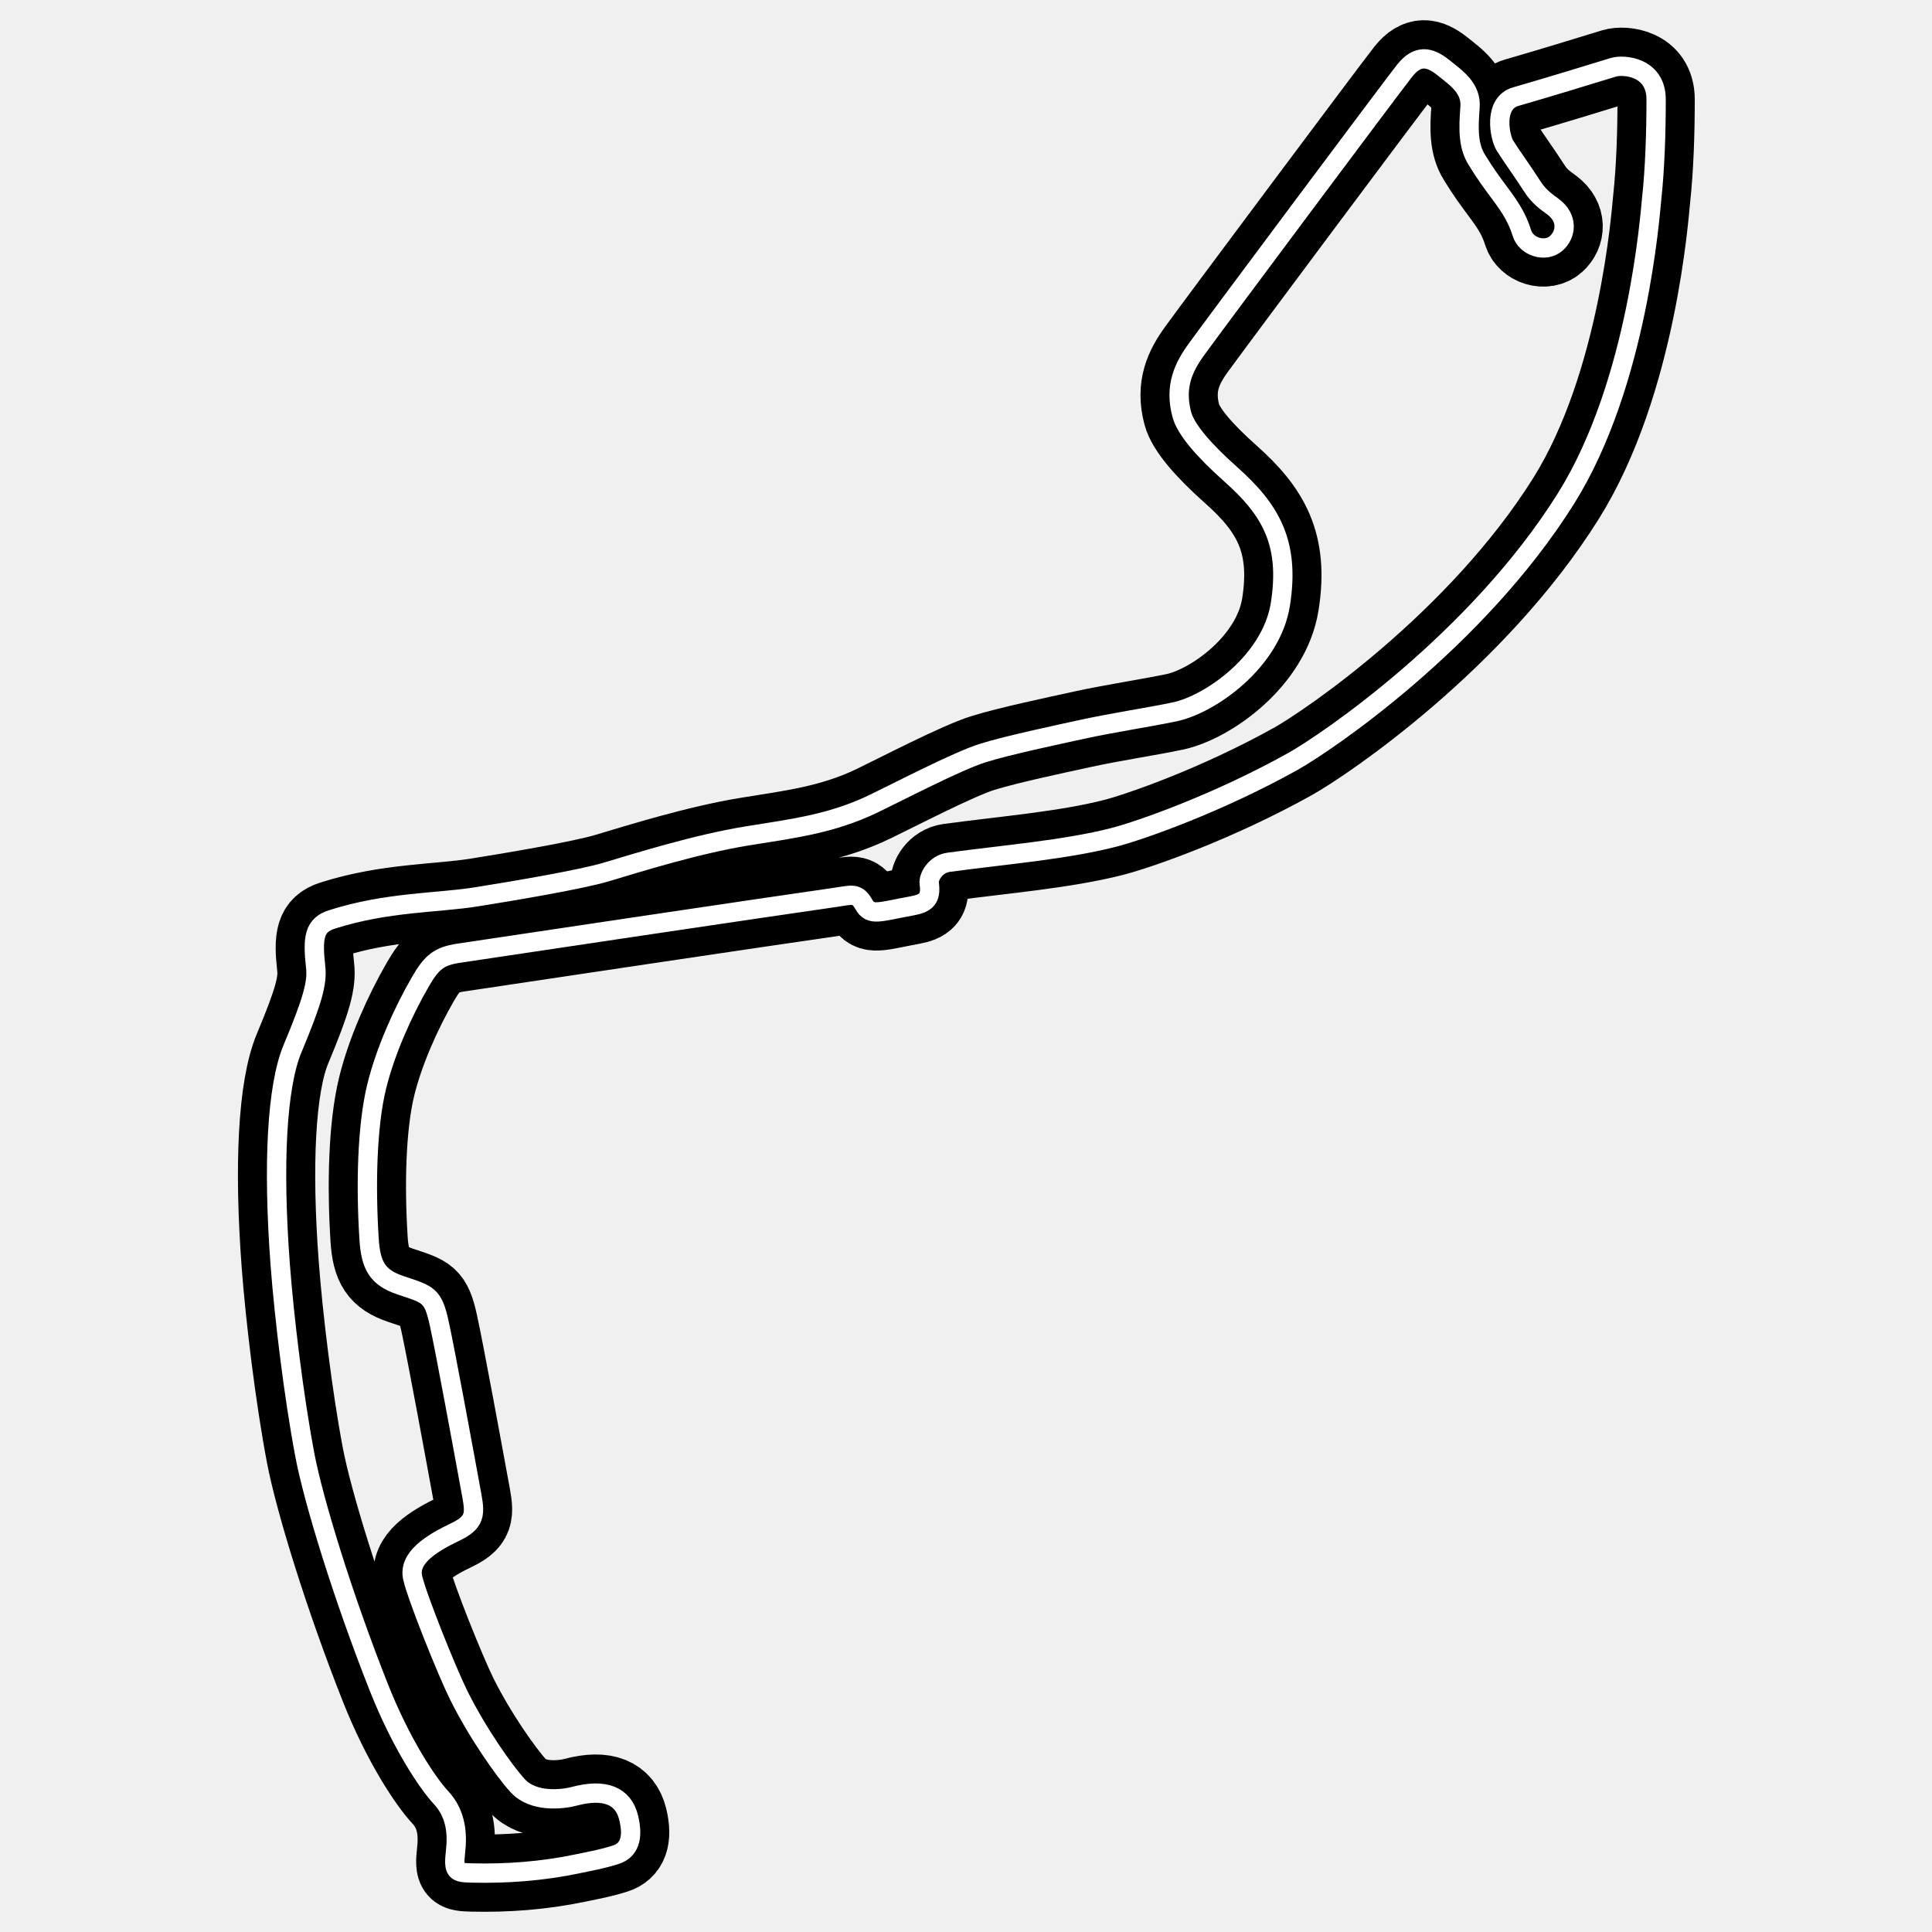
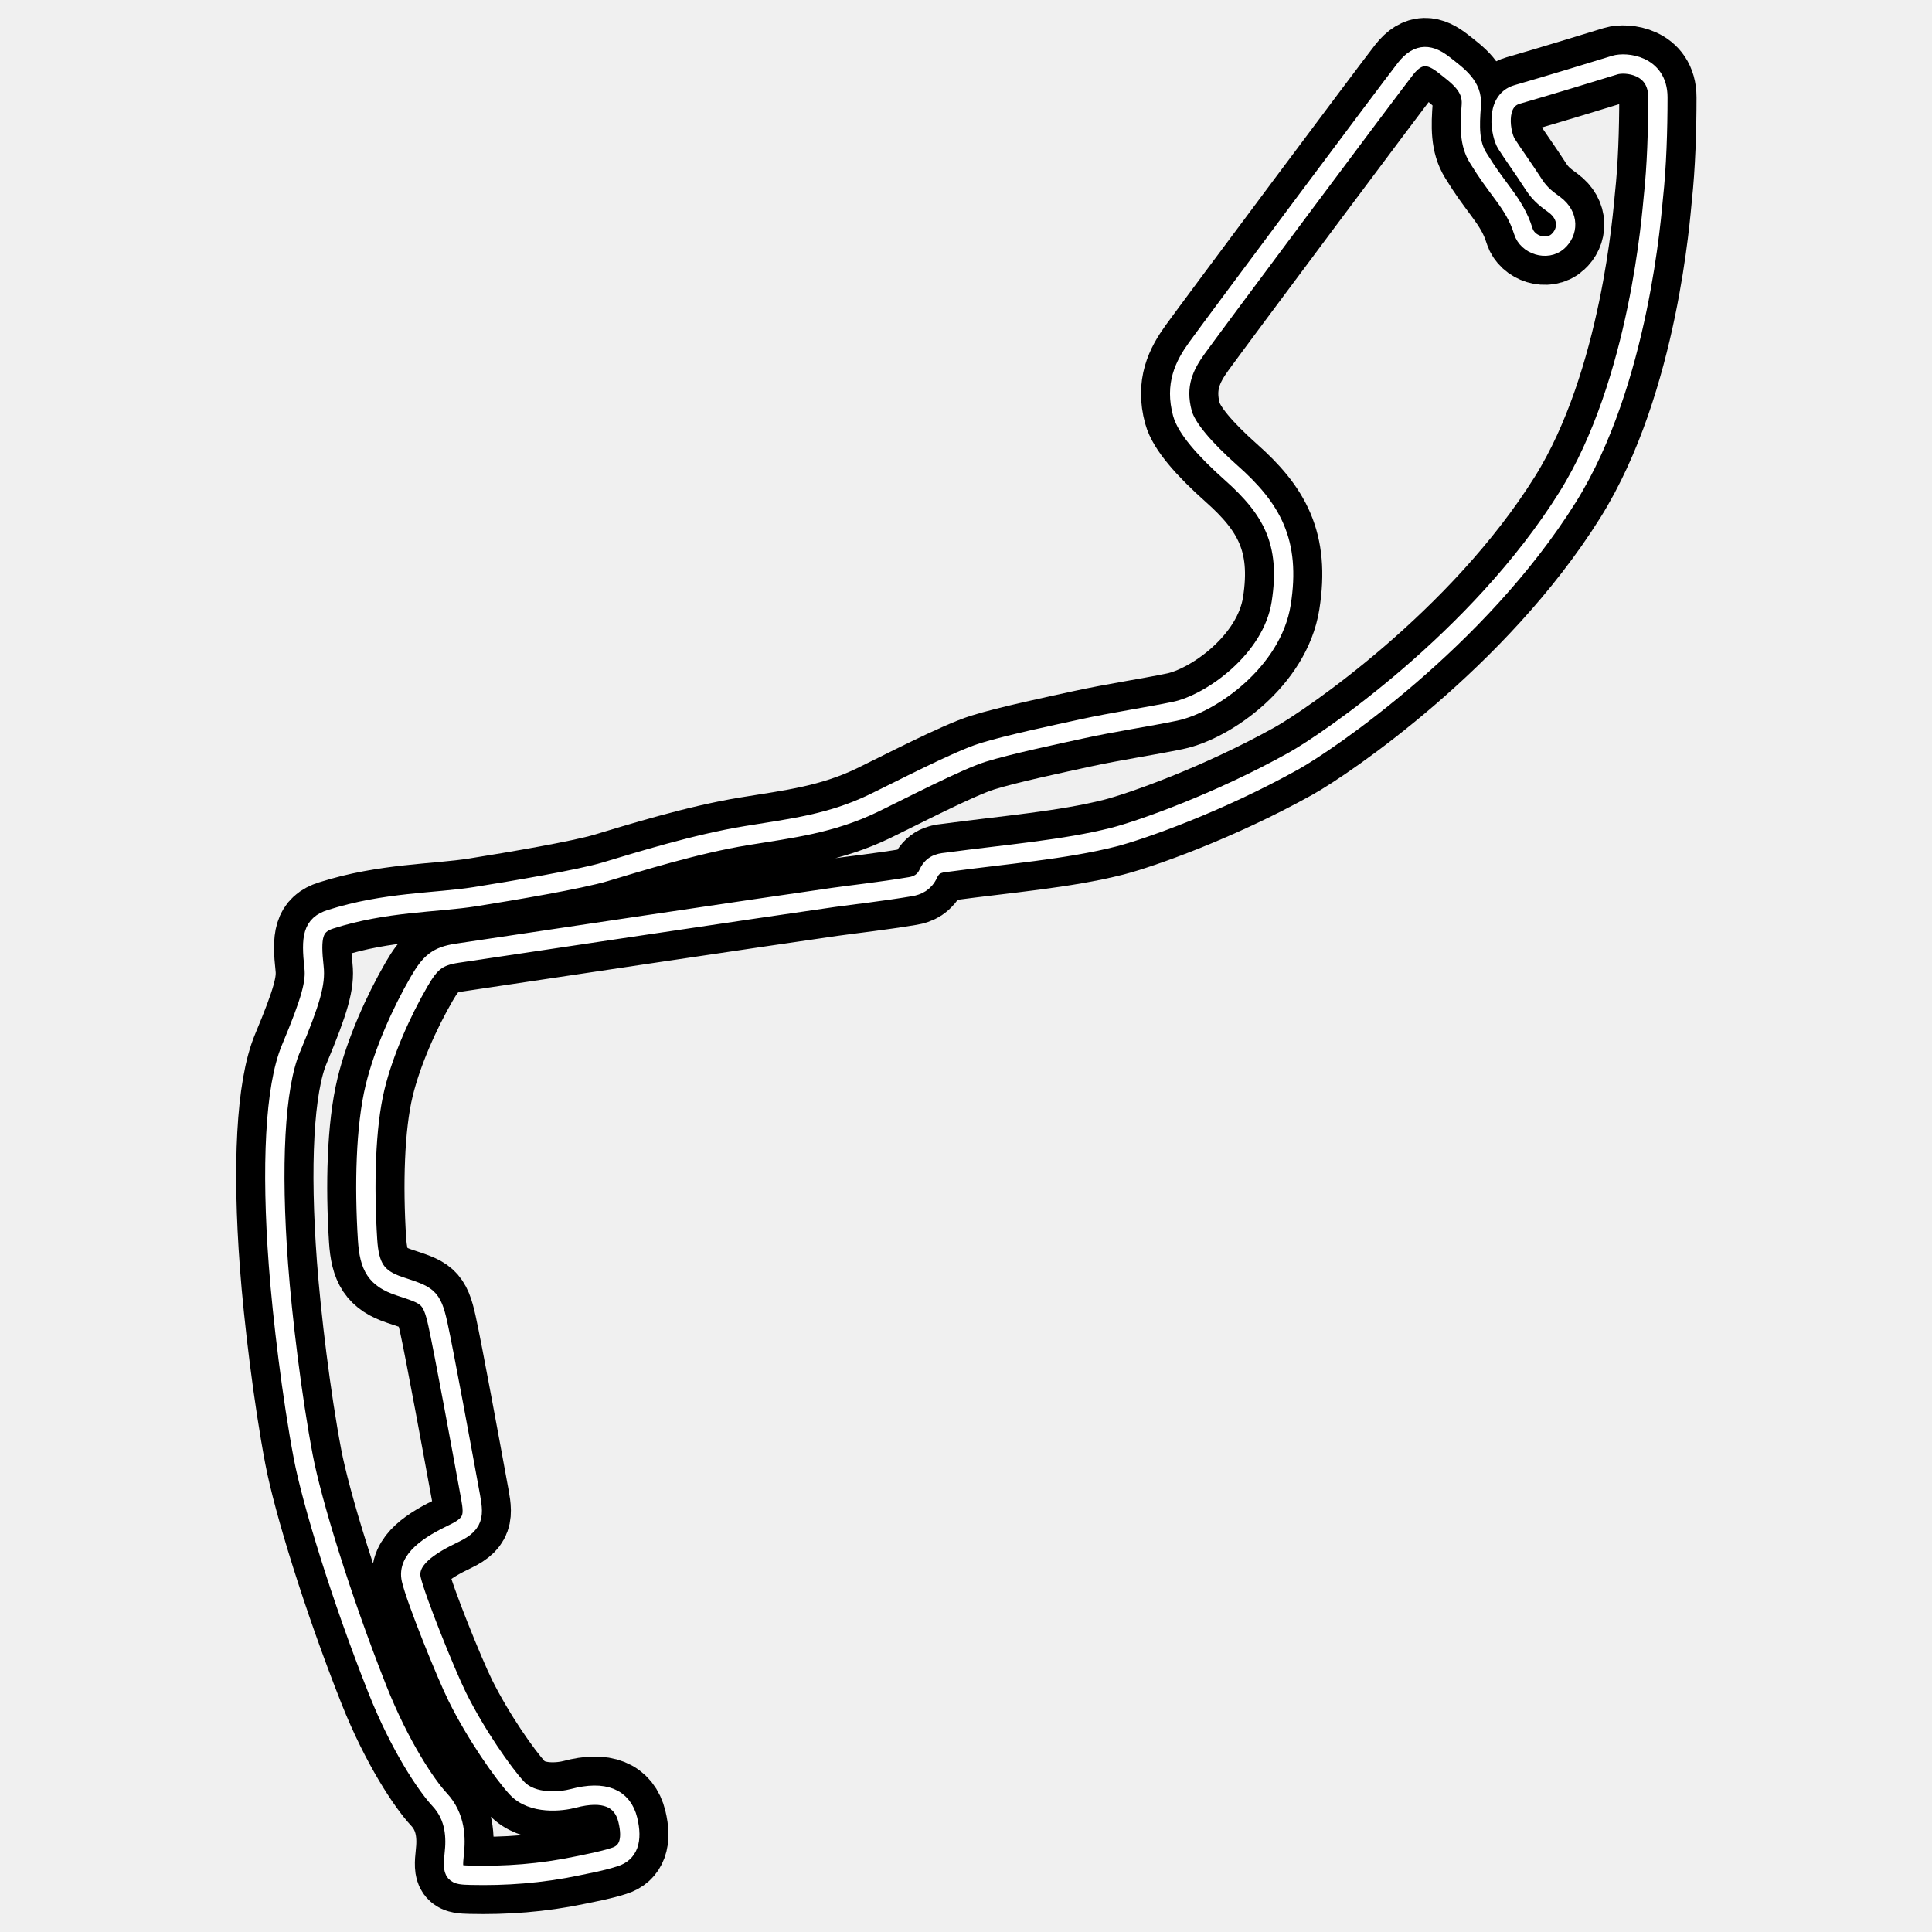
<svg xmlns="http://www.w3.org/2000/svg" xml:space="preserve" width="500" height="500">
-   <path d="M118.672 246.697c-5.126.772-6.976 2.386-9.828 7.298-4.574 7.88-9.169 18.167-11.384 27.29-2.48 10.215-2.821 25.491-1.944 39.357.443 7.016 2.223 10.014 8.222 12.014 7.151 2.381 8.317 2.482 9.923 9.778 1.606 7.299 6.373 33.275 8.027 42.326 1.185 6.478 2.037 8.888-3.796 11.674-6.42 3.064-12.258 6.785-11.09 11.893 1.167 5.107 8.92 24.359 11.894 30.355 4.816 9.707 11.821 19.702 15.324 23.495 4.073 4.416 11.639 3.49 14.594 2.701 7.954-2.116 12.707-.103 14.083 5.546 1.314 5.4.066 8.502-3.355 9.587-3.697 1.164-6.157 1.561-9.705 2.31-9.404 1.983-18.611 2.618-27.51 2.407-4.23-.102-4.817-.293-4.235-5.547.442-3.957.439-9.488-3.793-14.01-3.314-3.545-10.215-13.721-16.052-28.46-9.462-23.894-16.927-48.48-19.12-59.98-2.917-15.324-5.408-36.059-6.419-49.62-1.898-25.394-.925-45.872 3.209-55.75 5.254-12.553 6.421-17.076 5.984-21.017-.876-7.878-.354-10.939 4.231-12.405 14.156-4.523 27.292-4.23 37.362-5.837 10.068-1.604 27.065-4.483 33.566-6.422 8.319-2.48 23.363-7.208 36.484-9.34 11.675-1.896 21.747-3.065 32.692-8.319 6.179-2.965 21.745-11.09 28.313-13.135 6.567-2.042 18.665-4.595 25.684-6.128 8.028-1.753 17.178-3.11 23.934-4.523 9.297-1.947 25.054-13.08 27.39-27.828 2.529-15.955-2.556-24.52-12.843-33.663-7.005-6.228-11.628-11.628-12.649-15.42-1.98-7.363.472-12.339 3.794-16.929 4.962-6.86 50.497-67.862 53.855-72.095s6.42-3.649 9.925-.876c3.499 2.774 7.395 5.417 7.004 10.362-.437 5.546-.513 9.925 1.753 13.573 2.625 4.233 3.356 5.108 6.568 9.486 2.13 2.906 3.94 5.692 5.108 9.487 1.094 3.555 6.088 5.129 8.9 2.625 2.625-2.335 3.065-6.568-.874-9.485-1.632-1.209-3.571-2.5-5.255-5.108-2.92-4.525-5.402-7.88-7.15-10.654-1.386-2.198-3.123-10.999 2.77-12.699 8.61-2.48 19.558-5.837 25.247-7.588 2.711-.833 11.094-.145 11.094 8.319s-.293 17.803-1.166 25.83c-.394 3.589-3.474 47.58-22.137 77.399-23.073 36.859-62.122 63.31-70.733 68.106-19.555 10.896-39.582 17.907-46.408 19.654-12.552 3.21-28.215 4.473-42.617 6.42-3.52.476-5.285 3.86-5.06 5.45.584 4.088-.944 5.196-4.474 5.838-8.563 1.558-10.703 2.724-12.454-.388-1.796-3.191-3.077-2.418-7.785-1.753-15.177 2.142-86.444 12.794-97.098 14.399z" style="fill:none;stroke:#000;stroke-width:20;stroke-linejoin:round;stroke-dasharray:none;stroke-opacity:1" />
-   <path d="M118.672 246.697c-5.126.772-6.976 2.386-9.828 7.298-4.574 7.88-9.169 18.167-11.384 27.29-2.48 10.215-2.821 25.491-1.944 39.357.443 7.016 2.223 10.014 8.222 12.014 7.151 2.381 8.317 2.482 9.923 9.778 1.606 7.299 6.373 33.275 8.027 42.326 1.185 6.478 2.037 8.888-3.796 11.674-6.42 3.064-12.258 6.785-11.09 11.893 1.167 5.107 8.92 24.359 11.894 30.355 4.816 9.707 11.821 19.702 15.324 23.495 4.073 4.416 11.639 3.49 14.594 2.701 7.954-2.116 12.707-.103 14.083 5.546 1.314 5.4.066 8.502-3.355 9.587-3.697 1.164-6.157 1.561-9.705 2.31-9.404 1.983-18.611 2.618-27.51 2.407-4.23-.102-4.817-.293-4.235-5.547.442-3.957.439-9.488-3.793-14.01-3.314-3.545-10.215-13.721-16.052-28.46-9.462-23.894-16.927-48.48-19.12-59.98-2.917-15.324-5.408-36.059-6.419-49.62-1.898-25.394-.925-45.872 3.209-55.75 5.254-12.553 6.421-17.076 5.984-21.017-.876-7.878-.354-10.939 4.231-12.405 14.156-4.523 27.292-4.23 37.362-5.837 10.068-1.604 27.065-4.483 33.566-6.422 8.319-2.48 23.363-7.208 36.484-9.34 11.675-1.896 21.747-3.065 32.692-8.319 6.179-2.965 21.745-11.09 28.313-13.135 6.567-2.042 18.665-4.595 25.684-6.128 8.028-1.753 17.178-3.11 23.934-4.523 9.297-1.947 25.054-13.08 27.39-27.828 2.529-15.955-2.556-24.52-12.843-33.663-7.005-6.228-11.628-11.628-12.649-15.42-1.98-7.363.472-12.339 3.794-16.929 4.962-6.86 50.497-67.862 53.855-72.095s6.42-3.649 9.925-.876c3.499 2.774 7.395 5.417 7.004 10.362-.437 5.546-.513 9.925 1.753 13.573 2.625 4.233 3.356 5.108 6.568 9.486 2.13 2.906 3.94 5.692 5.108 9.487 1.094 3.555 6.088 5.129 8.9 2.625 2.625-2.335 3.065-6.568-.874-9.485-1.632-1.209-3.571-2.5-5.255-5.108-2.92-4.525-5.402-7.88-7.15-10.654-1.386-2.198-3.123-10.999 2.77-12.699 8.61-2.48 19.558-5.837 25.247-7.588 2.711-.833 11.094-.145 11.094 8.319s-.293 17.803-1.166 25.83c-.394 3.589-3.474 47.58-22.137 77.399-23.073 36.859-62.122 63.31-70.733 68.106-19.555 10.896-39.582 17.907-46.408 19.654-12.552 3.21-28.215 4.473-42.617 6.42-3.52.476-5.285 3.86-5.06 5.45.584 4.088-.944 5.196-4.474 5.838-8.563 1.558-10.703 2.724-12.454-.388-1.796-3.191-3.077-2.418-7.785-1.753-15.177 2.142-86.444 12.794-97.098 14.399z" style="fill:none;stroke:#fff;stroke-width:5;stroke-linejoin:round;stroke-dasharray:none;stroke-opacity:1" />
+   <path d="M118.34 246.689c-5.14.773-6.994 2.392-9.853 7.316-4.586 7.9-9.192 18.213-11.413 27.36-2.487 10.24-2.829 25.555-1.95 39.456.445 7.033 2.23 10.04 8.243 12.044 7.17 2.388 8.338 2.488 9.949 9.803 1.61 7.317 6.389 33.359 8.047 42.433 1.188 6.494 2.042 8.91-3.805 11.704-6.436 3.071-12.29 6.801-11.12 11.923 1.171 5.12 8.943 24.42 11.925 30.432 4.83 9.731 11.852 19.751 15.363 23.554 4.083 4.427 11.669 3.498 14.632 2.708 7.973-2.122 12.738-.104 14.118 5.56 1.317 5.414.066 8.524-3.364 9.61-3.706 1.168-6.172 1.566-9.73 2.316-9.427 1.99-18.657 2.625-27.58 2.414-4.24-.102-4.828-.294-4.244-5.56.442-3.968.44-9.513-3.803-14.047-3.322-3.553-10.24-13.756-16.093-28.531-9.486-23.955-16.97-48.603-19.168-60.132-2.924-15.363-5.422-36.15-6.435-49.746-1.903-25.458-.928-45.988 3.217-55.89 5.267-12.585 6.437-17.12 5.999-21.07-.878-7.9-.355-10.968 4.242-12.437 14.192-4.535 27.36-4.242 37.456-5.852 10.094-1.609 27.134-4.495 33.65-6.439 8.34-2.486 23.423-7.226 36.578-9.363 11.704-1.901 21.801-3.073 32.774-8.34 6.195-2.973 21.8-11.12 28.384-13.169 6.585-2.047 18.713-4.606 25.75-6.143 8.048-1.757 17.221-3.118 23.994-4.535 9.32-1.952 25.118-13.112 27.46-27.897 2.535-15.996-2.563-24.582-12.876-33.749-7.022-6.244-11.658-11.658-12.68-15.46-1.987-7.38.472-12.37 3.803-16.97 4.974-6.878 50.625-68.035 53.99-72.278s6.436-3.659 9.95-.878c3.509 2.78 7.415 5.43 7.023 10.388-.438 5.56-.515 9.95 1.757 13.607 2.632 4.243 3.365 5.121 6.585 9.51 2.136 2.913 3.95 5.707 5.121 9.51 1.097 3.565 6.103 5.143 8.922 2.632 2.632-2.34 3.073-6.584-.876-9.508-1.636-1.212-3.58-2.507-5.269-5.122-2.926-4.536-5.415-7.9-7.168-10.68-1.389-2.204-3.13-11.027 2.778-12.731 8.632-2.486 19.607-5.852 25.31-7.608 2.719-.834 11.123-.145 11.123 8.34 0 8.486-.294 17.849-1.17 25.896-.394 3.598-3.482 47.7-22.192 77.594-23.132 36.953-62.28 63.471-70.912 68.279-19.604 10.924-39.682 17.953-46.525 19.703-12.584 3.22-28.287 4.485-42.725 6.438-1.746.235-4 .195-5.269 2.975-1.052 2.306-2.84 3.115-4.632 3.414-7.9 1.317-15.226 2.114-19.948 2.78-15.215 2.148-86.663 12.827-97.344 14.436z" style="fill:none;stroke:#000;stroke-width:20;stroke-linejoin:round;stroke-dasharray:none;stroke-opacity:1" />
+   <path d="M118.34 246.689c-5.14.773-6.994 2.392-9.853 7.316-4.586 7.9-9.192 18.213-11.413 27.36-2.487 10.24-2.829 25.555-1.95 39.456.445 7.033 2.23 10.04 8.243 12.044 7.17 2.388 8.338 2.488 9.949 9.803 1.61 7.317 6.389 33.359 8.047 42.433 1.188 6.494 2.042 8.91-3.805 11.704-6.436 3.071-12.29 6.801-11.12 11.923 1.171 5.12 8.943 24.42 11.925 30.432 4.83 9.731 11.852 19.751 15.363 23.554 4.083 4.427 11.669 3.498 14.632 2.708 7.973-2.122 12.738-.104 14.118 5.56 1.317 5.414.066 8.524-3.364 9.61-3.706 1.168-6.172 1.566-9.73 2.316-9.427 1.99-18.657 2.625-27.58 2.414-4.24-.102-4.828-.294-4.244-5.56.442-3.968.44-9.513-3.803-14.047-3.322-3.553-10.24-13.756-16.093-28.531-9.486-23.955-16.97-48.603-19.168-60.132-2.924-15.363-5.422-36.15-6.435-49.746-1.903-25.458-.928-45.988 3.217-55.89 5.267-12.585 6.437-17.12 5.999-21.07-.878-7.9-.355-10.968 4.242-12.437 14.192-4.535 27.36-4.242 37.456-5.852 10.094-1.609 27.134-4.495 33.65-6.439 8.34-2.486 23.423-7.226 36.578-9.363 11.704-1.901 21.801-3.073 32.774-8.34 6.195-2.973 21.8-11.12 28.384-13.169 6.585-2.047 18.713-4.606 25.75-6.143 8.048-1.757 17.221-3.118 23.994-4.535 9.32-1.952 25.118-13.112 27.46-27.897 2.535-15.996-2.563-24.582-12.876-33.749-7.022-6.244-11.658-11.658-12.68-15.46-1.987-7.38.472-12.37 3.803-16.97 4.974-6.878 50.625-68.035 53.99-72.278s6.436-3.659 9.95-.878c3.509 2.78 7.415 5.43 7.023 10.388-.438 5.56-.515 9.95 1.757 13.607 2.632 4.243 3.365 5.121 6.585 9.51 2.136 2.913 3.95 5.707 5.121 9.51 1.097 3.565 6.103 5.143 8.922 2.632 2.632-2.34 3.073-6.584-.876-9.508-1.636-1.212-3.58-2.507-5.269-5.122-2.926-4.536-5.415-7.9-7.168-10.68-1.389-2.204-3.13-11.027 2.778-12.731 8.632-2.486 19.607-5.852 25.31-7.608 2.719-.834 11.123-.145 11.123 8.34 0 8.486-.294 17.849-1.17 25.896-.394 3.598-3.482 47.7-22.192 77.594-23.132 36.953-62.28 63.471-70.912 68.279-19.604 10.924-39.682 17.953-46.525 19.703-12.584 3.22-28.287 4.485-42.725 6.438-1.746.235-4 .195-5.269 2.975-1.052 2.306-2.84 3.115-4.632 3.414-7.9 1.317-15.226 2.114-19.948 2.78-15.215 2.148-86.663 12.827-97.344 14.436z" style="fill:none;stroke:#fff;stroke-width:5;stroke-linejoin:round;stroke-dasharray:none;stroke-opacity:1" />
</svg>
